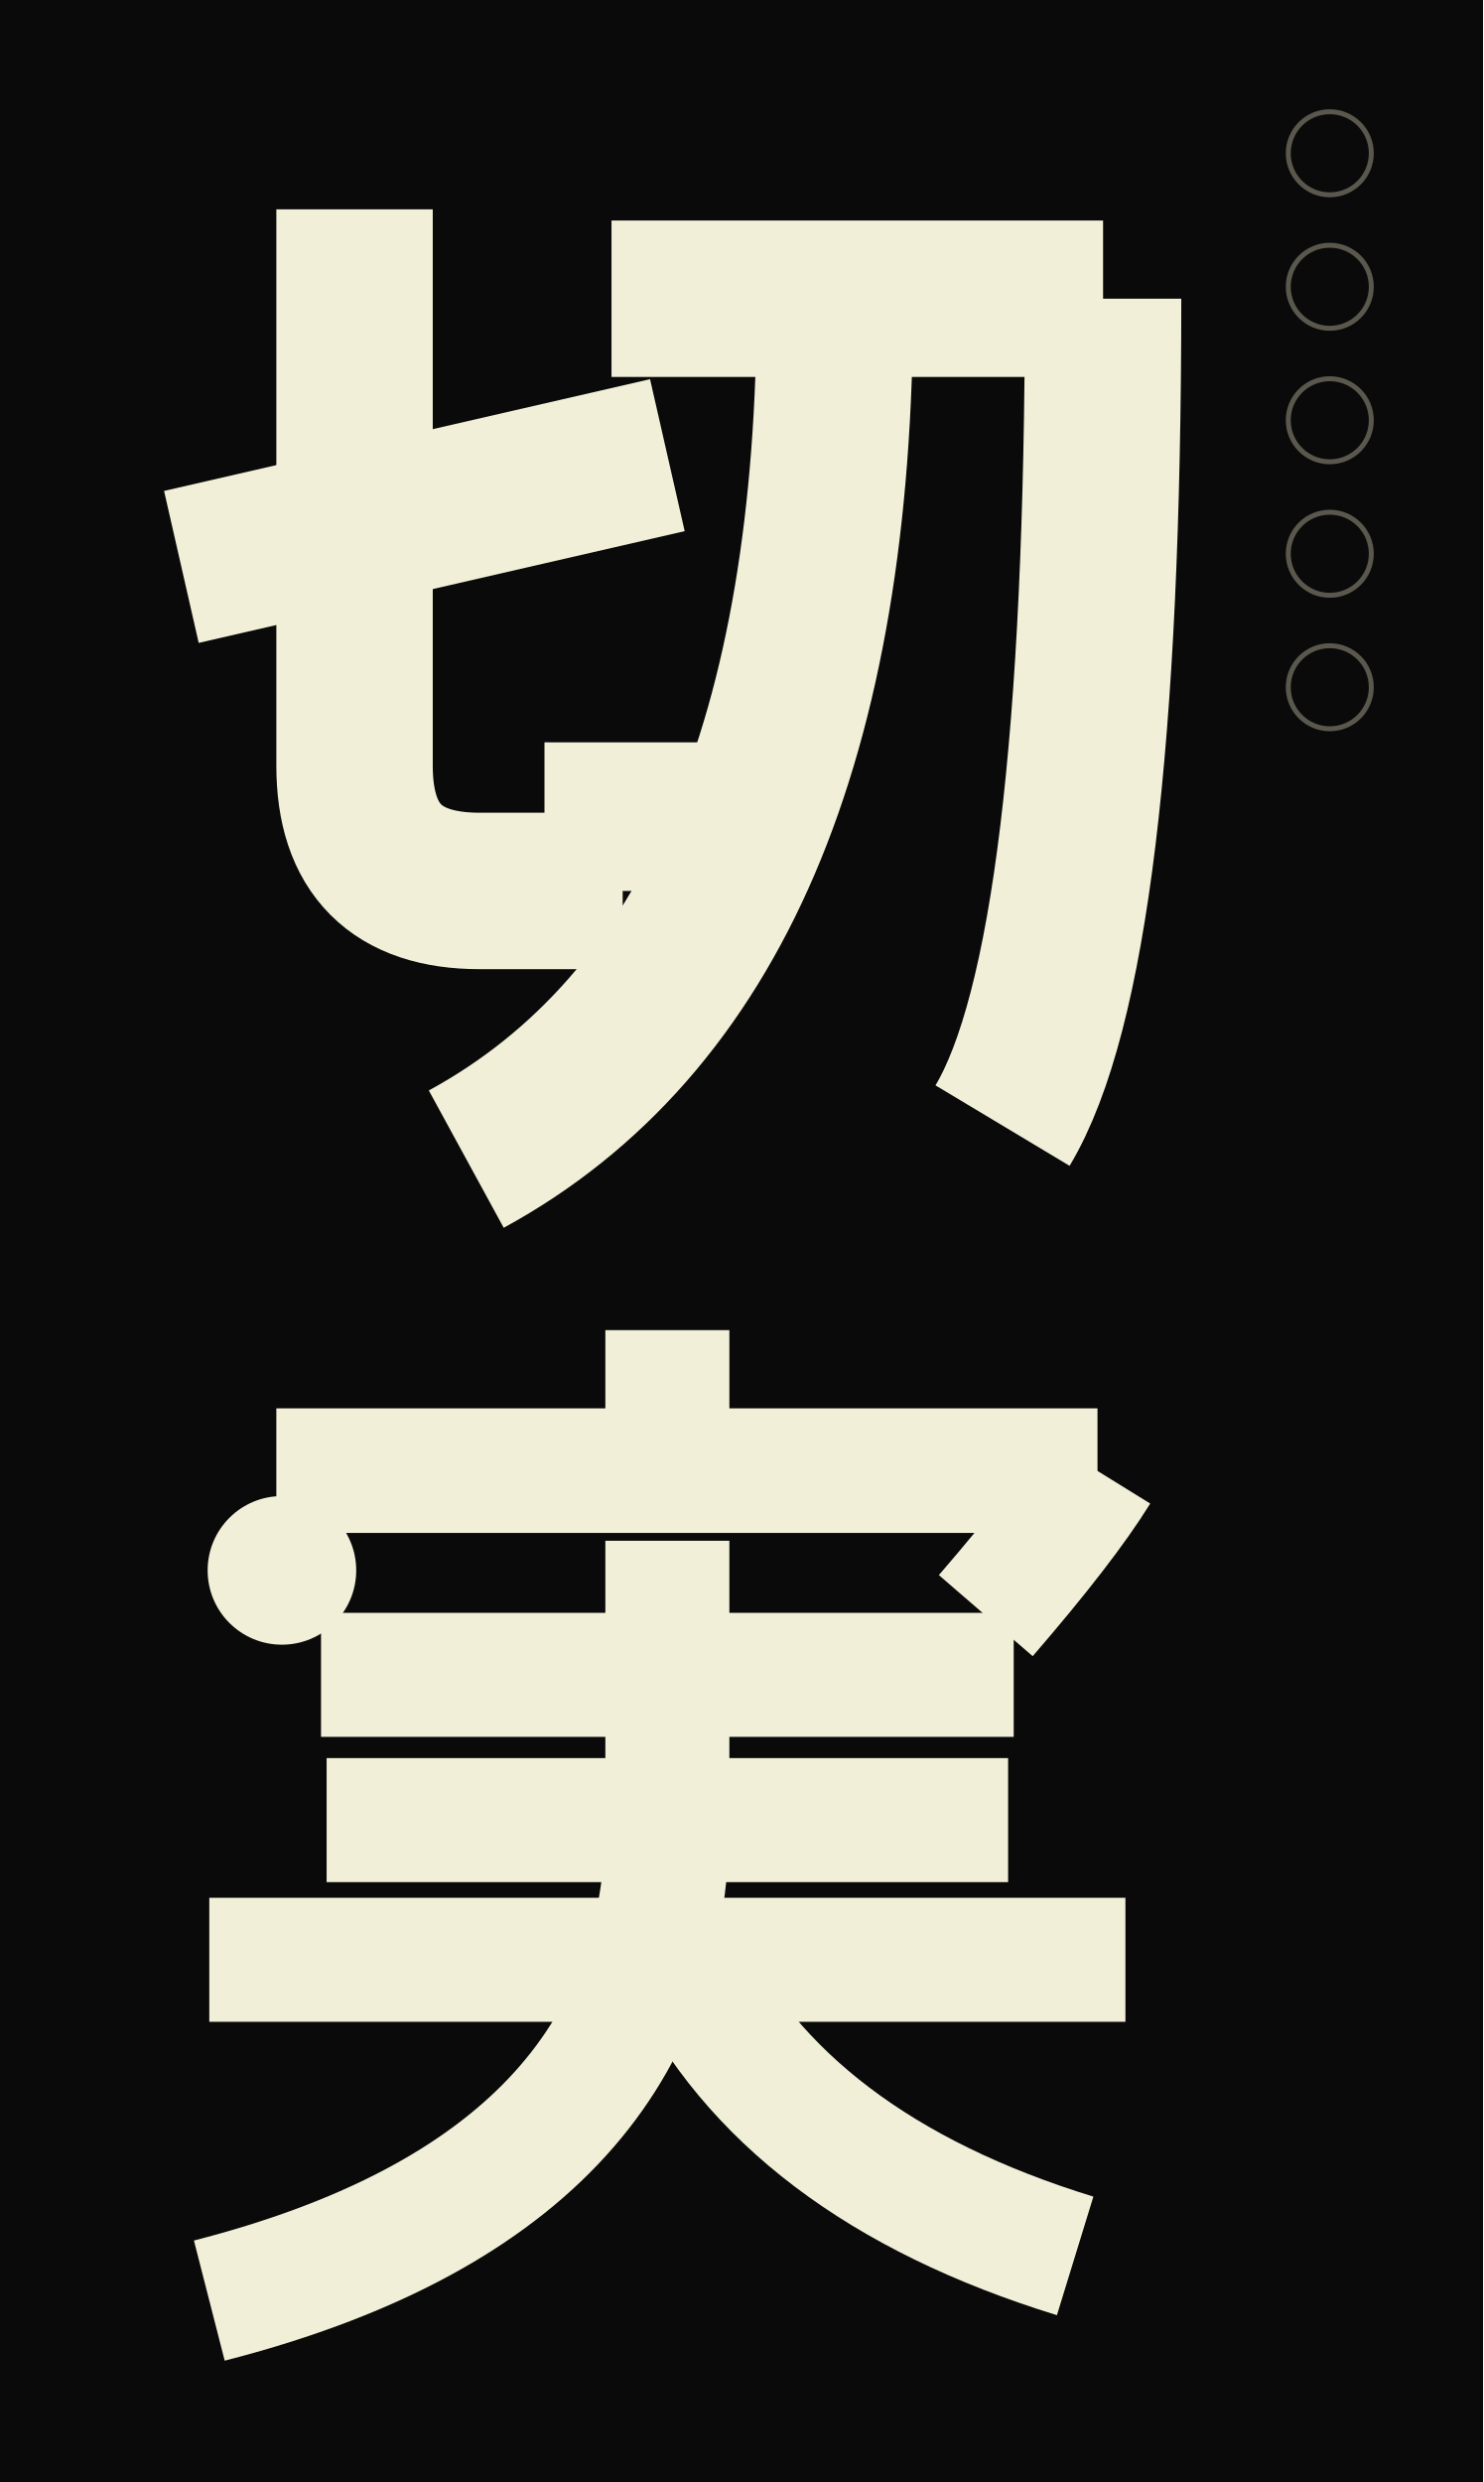
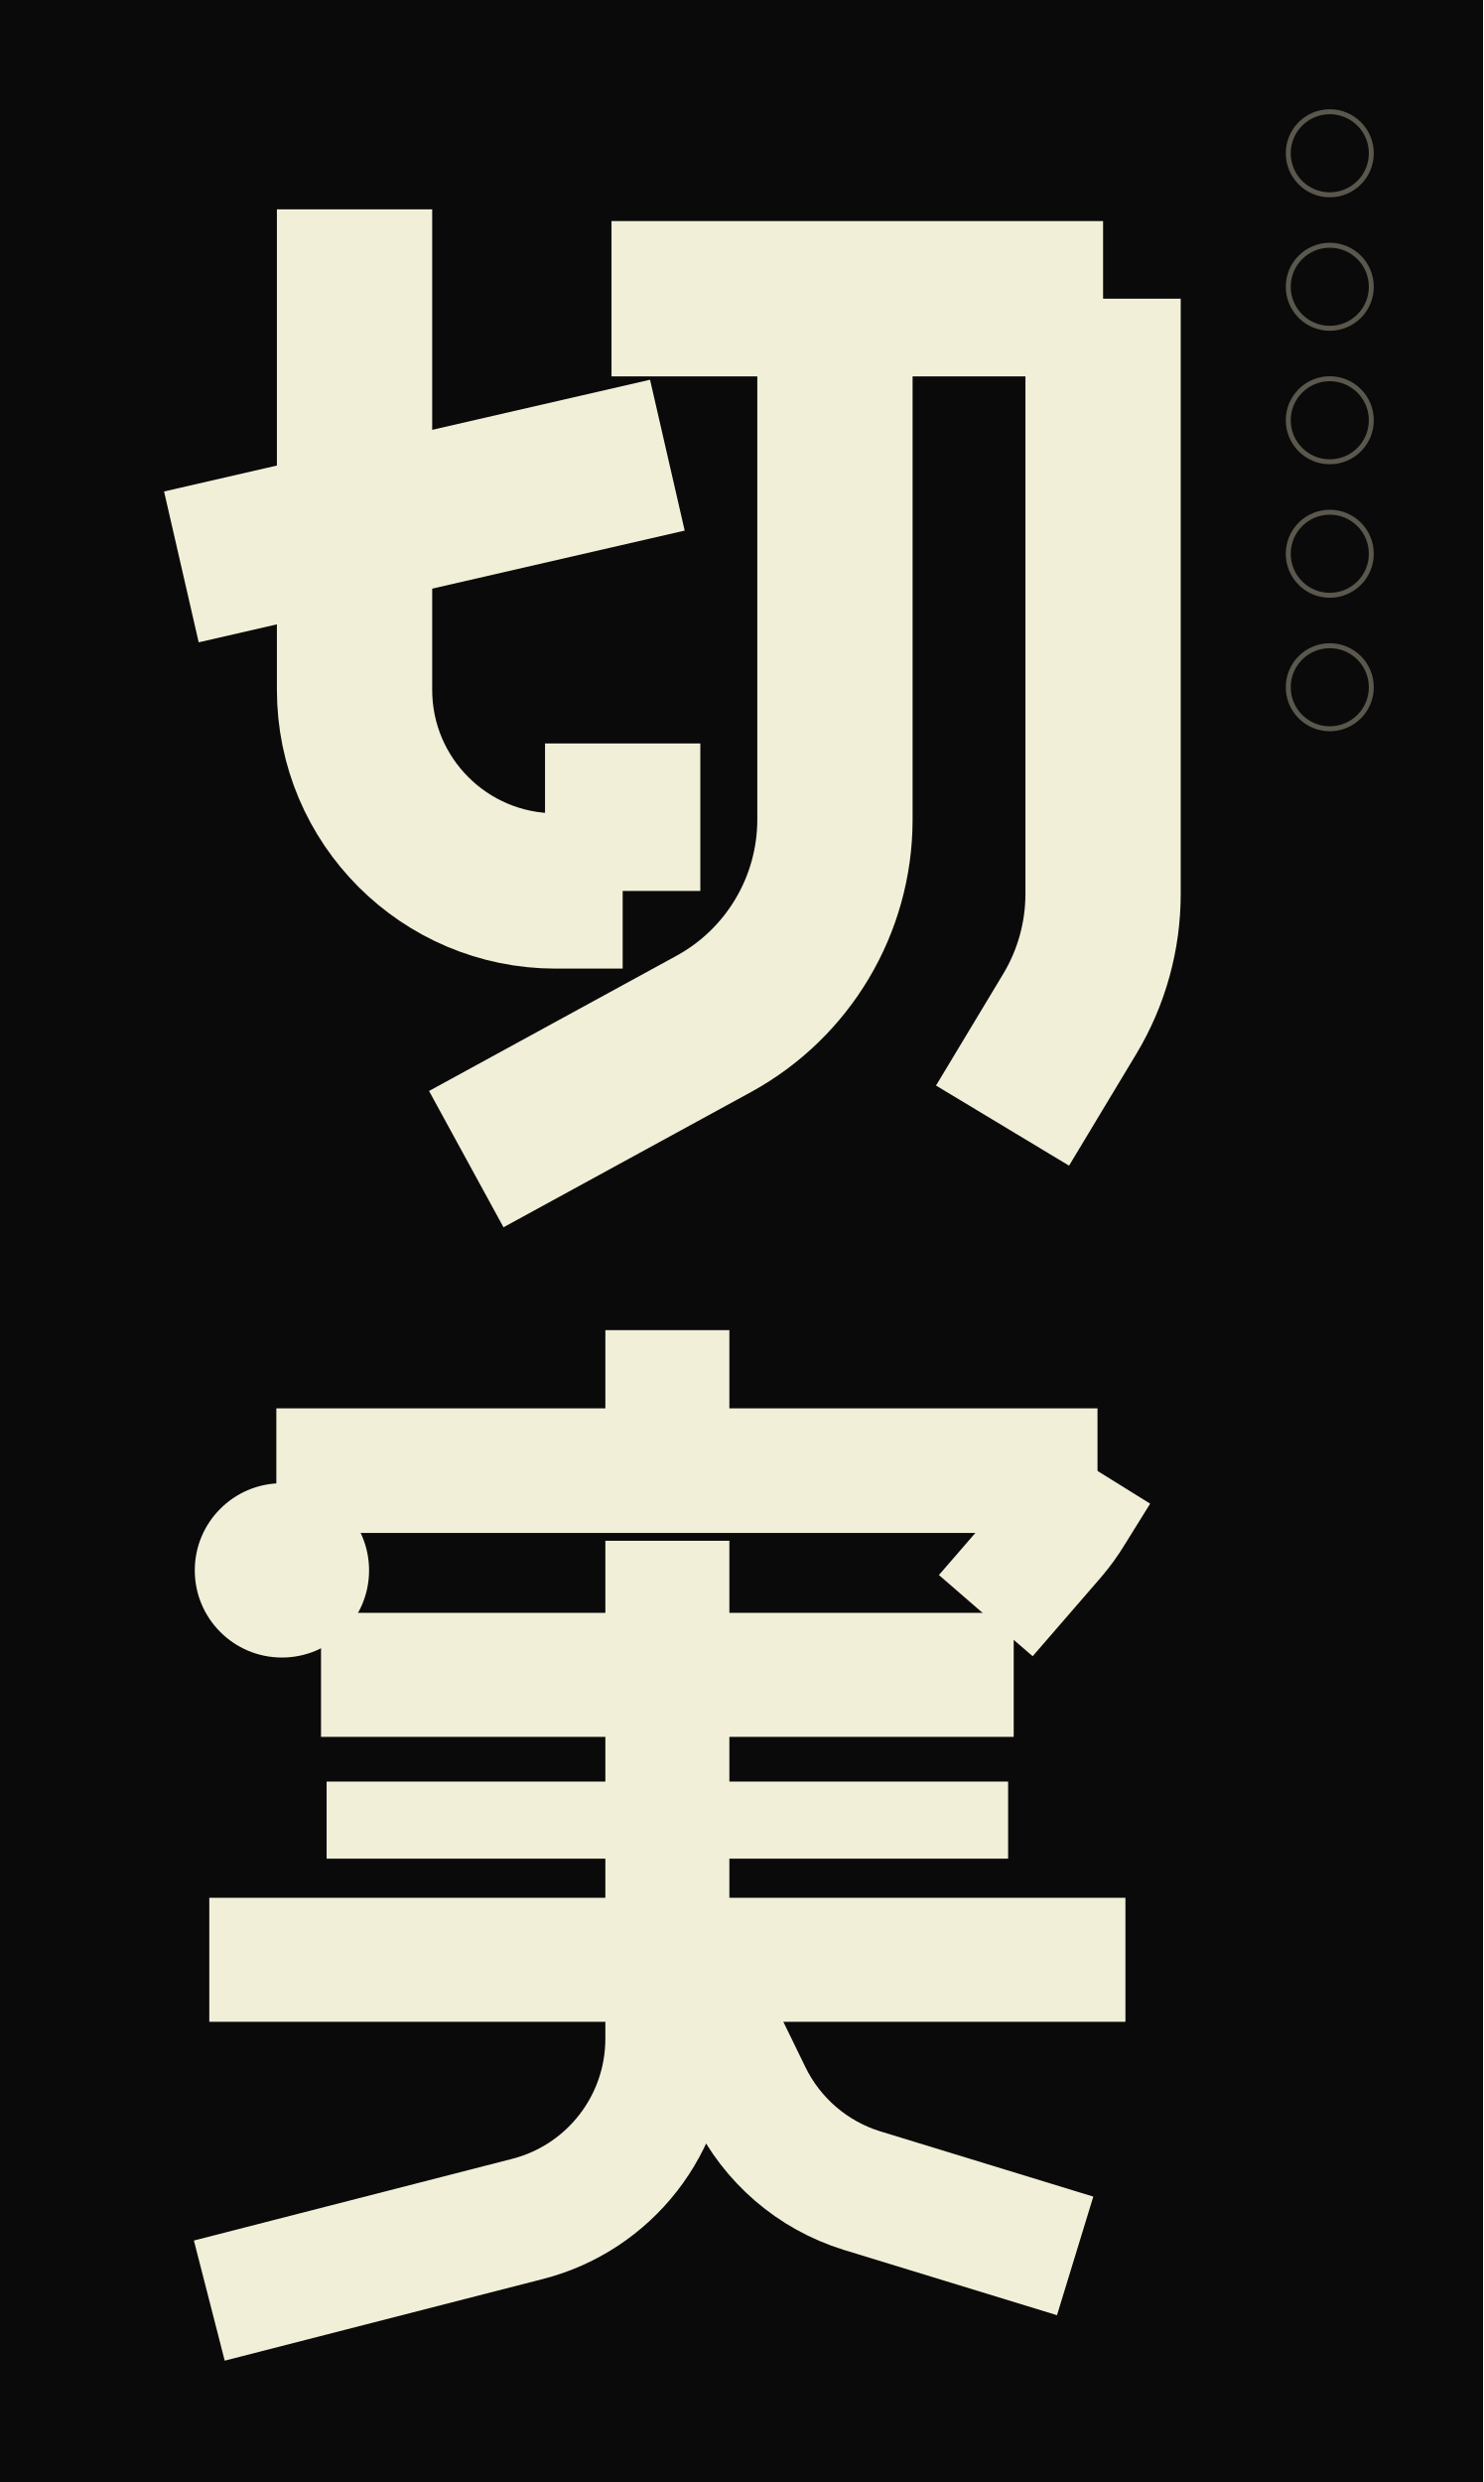
<svg xmlns="http://www.w3.org/2000/svg" viewBox="0 0 300 502" width="300" height="502">
  <rect width="300" height="502" fill="#0a0a0a" />
  <g transform="translate(22,22) scale(1.13)">
-     <path d="M16.1,95.6L103.1,75.6L96.9,48.4L9.9,68.4Z" fill="#f1efd8" />
-     <path d="M44,18L44,117.6Q44,140 66.4,140L92,140" fill="none" stroke="#f1efd8" stroke-width="28" stroke-linecap="butt" stroke-linejoin="round" />
-     <path d="M106,140L106,113.4L78,113.4L78,140Z" fill="#f1efd8" />
-     <path d="M90,48L178,48L178,20L90,20Z" fill="#f1efd8" />
-     <path d="M178,34Q178,152 160,182" fill="none" stroke="#f1efd8" stroke-width="28" stroke-linecap="butt" stroke-linejoin="round" />
-     <path d="M130,34Q130,152 64,188" fill="none" stroke="#f1efd8" stroke-width="28" stroke-linecap="butt" stroke-linejoin="round" />
+     <path d="M16.1,95.5L103.1,75.5L96.9,48.5L9.9,68.5Z" fill="#f1efd8" />
+     <path d="M44,18L44,104A36,36 0 0 0 80,140L92,140" fill="none" stroke="#f1efd8" stroke-width="27.8" stroke-linecap="butt" stroke-linejoin="round" />
+     <path d="M105.9,140L105.9,113.6L78.1,113.6L78.1,140Z" fill="#f1efd8" />
+     <path d="M90,47.9L178,47.9L178,20.1L90,20.1Z" fill="#f1efd8" />
+     <path d="M178,34L178,140.5A41.7,41.7 0 0 1 172.1,161.9L160,182" fill="none" stroke="#f1efd8" stroke-width="27.8" stroke-linecap="butt" stroke-linejoin="round" />
+     <path d="M130,34L130,127.3A41.7,41.7 0 0 1 108.3,163.8L64,188" fill="none" stroke="#f1efd8" stroke-width="27.8" stroke-linecap="butt" stroke-linejoin="round" />
  </g>
  <g transform="translate(22,254) scale(1.13)">
    <path d="M88.9,13.3L88.9,38.5L111.1,38.5L111.1,13.3Z" fill="#f1efd8" />
-     <circle cx="31" cy="56.3" r="13.3" fill="#f1efd8" />
+     <circle cx="31" cy="56.3" r="15.6" fill="#f1efd8" />
    <path d="M30,49.6L177,49.6L177,27.3L30,27.3Z" fill="#f1efd8" />
-     <path d="M177,38.5Q171,48.2 157,64.4" fill="none" stroke="#f1efd8" stroke-width="22.2" stroke-linecap="butt" stroke-linejoin="round" />
+     <path d="M177,38.5L172.4,45.9A33.3,33.3 0 0 1 169.3,50.2L157,64.4" fill="none" stroke="#f1efd8" stroke-width="22.2" stroke-linecap="butt" stroke-linejoin="round" />
    <path d="M38,86.1L162,86.1L162,63.9L38,63.9Z" fill="#f1efd8" />
-     <path d="M39,112.1L161,112.1L161,89.9L39,89.9Z" fill="#f1efd8" />
+     <path d="M39,107.9L161,107.9L161,94.1L39,94.1Z" fill="#f1efd8" />
    <path d="M18,137.1L182,137.1L182,114.9L18,114.9Z" fill="#f1efd8" />
-     <path d="M100,51L100,101Q100,166 18,187" fill="none" stroke="#f1efd8" stroke-width="22.2" stroke-linecap="butt" stroke-linejoin="round" />
-     <path d="M103,126Q121,163 173,179" fill="none" stroke="#f1efd8" stroke-width="22.2" stroke-linecap="butt" stroke-linejoin="round" />
+     <path d="M100,51L100,101L100,140.1A33.3,33.3 0 0 1 74.9,172.4L18,187" fill="none" stroke="#f1efd8" stroke-width="22.2" stroke-linecap="butt" stroke-linejoin="round" />
+     <path d="M103,126L114.7,150A33.3,33.3 0 0 0 134.8,167.3L173,179" fill="none" stroke="#f1efd8" stroke-width="22.2" stroke-linecap="butt" stroke-linejoin="round" />
  </g>
-   <circle cx="269" cy="31" r="8.4" fill="none" stroke="#8f8c7a" stroke-width="1" opacity="0.6" />
-   <circle cx="269" cy="58" r="8.4" fill="none" stroke="#8f8c7a" stroke-width="1" opacity="0.6" />
-   <circle cx="269" cy="85" r="8.4" fill="none" stroke="#8f8c7a" stroke-width="1" opacity="0.6" />
-   <circle cx="269" cy="112" r="8.4" fill="none" stroke="#8f8c7a" stroke-width="1" opacity="0.6" />
-   <circle cx="269" cy="139" r="8.4" fill="none" stroke="#8f8c7a" stroke-width="1" opacity="0.6" />
+   <circle cx="269" cy="31" r="8.4" fill="none" stroke="#8f8c7a" stroke-width="1" opacity=".6" />
+   <circle cx="269" cy="58" r="8.4" fill="none" stroke="#8f8c7a" stroke-width="1" opacity=".6" />
+   <circle cx="269" cy="85" r="8.4" fill="none" stroke="#8f8c7a" stroke-width="1" opacity=".6" />
+   <circle cx="269" cy="112" r="8.4" fill="none" stroke="#8f8c7a" stroke-width="1" opacity=".6" />
+   <circle cx="269" cy="139" r="8.4" fill="none" stroke="#8f8c7a" stroke-width="1" opacity=".6" />
</svg>
